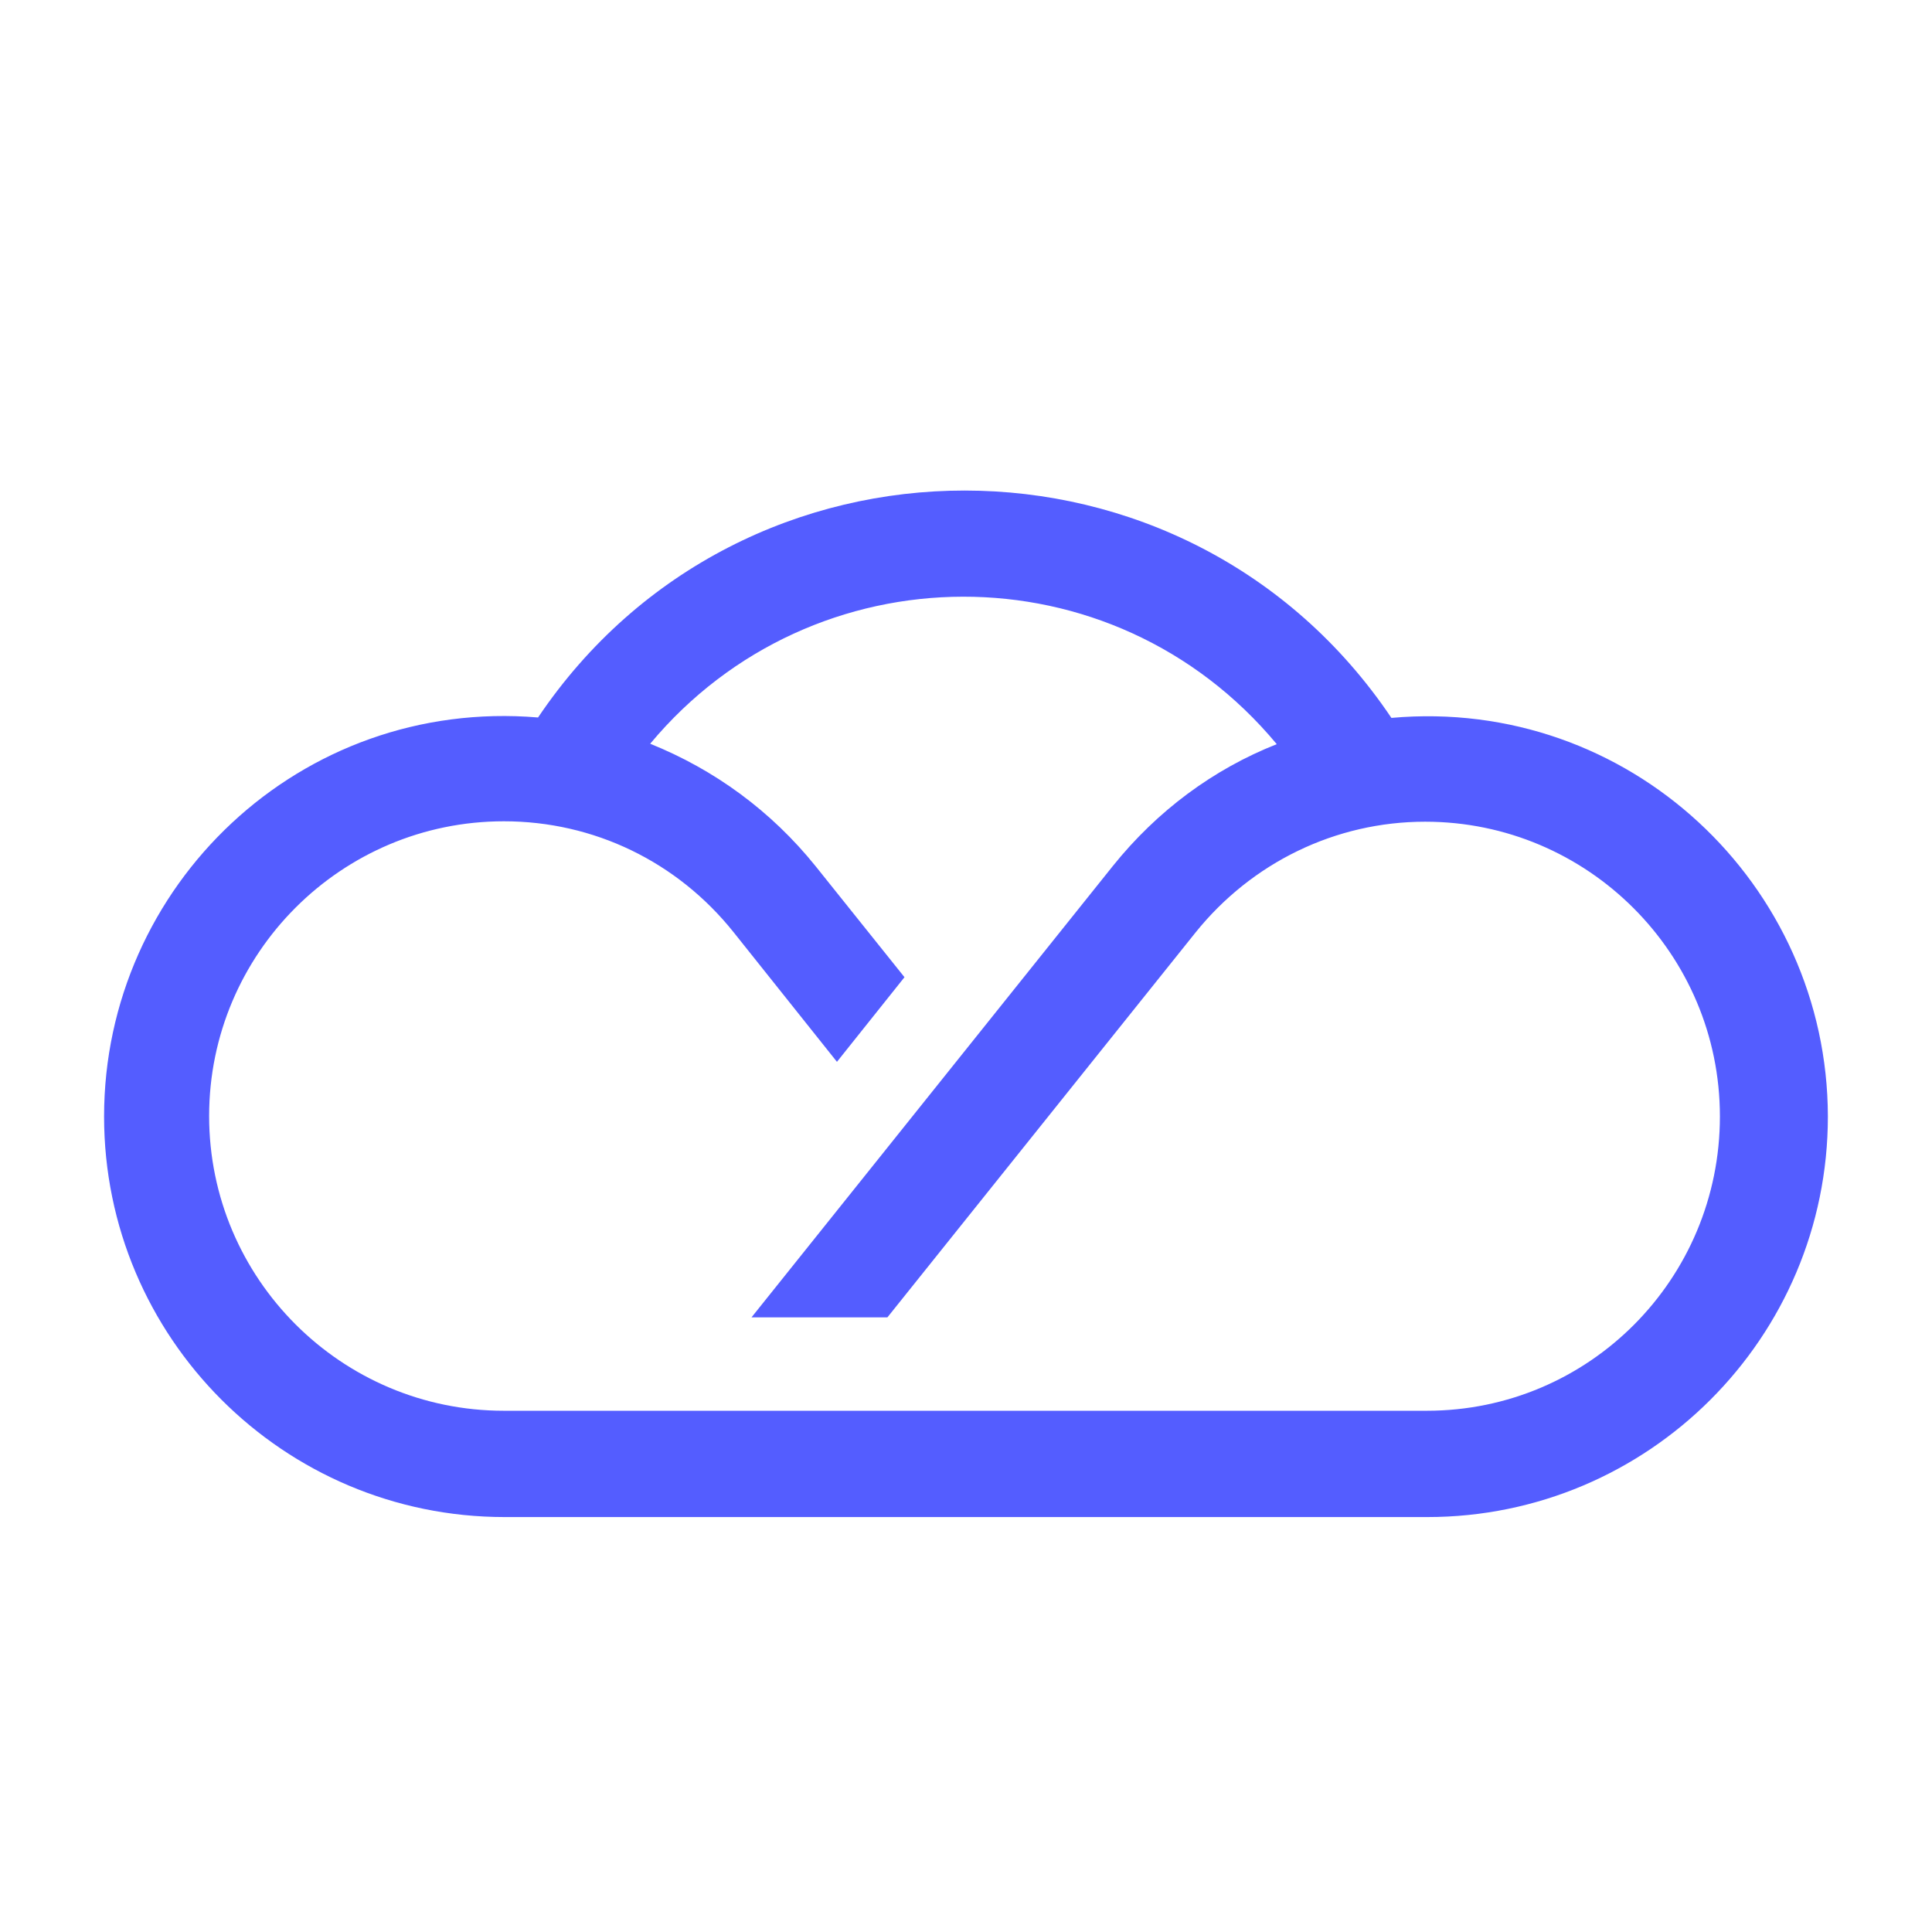
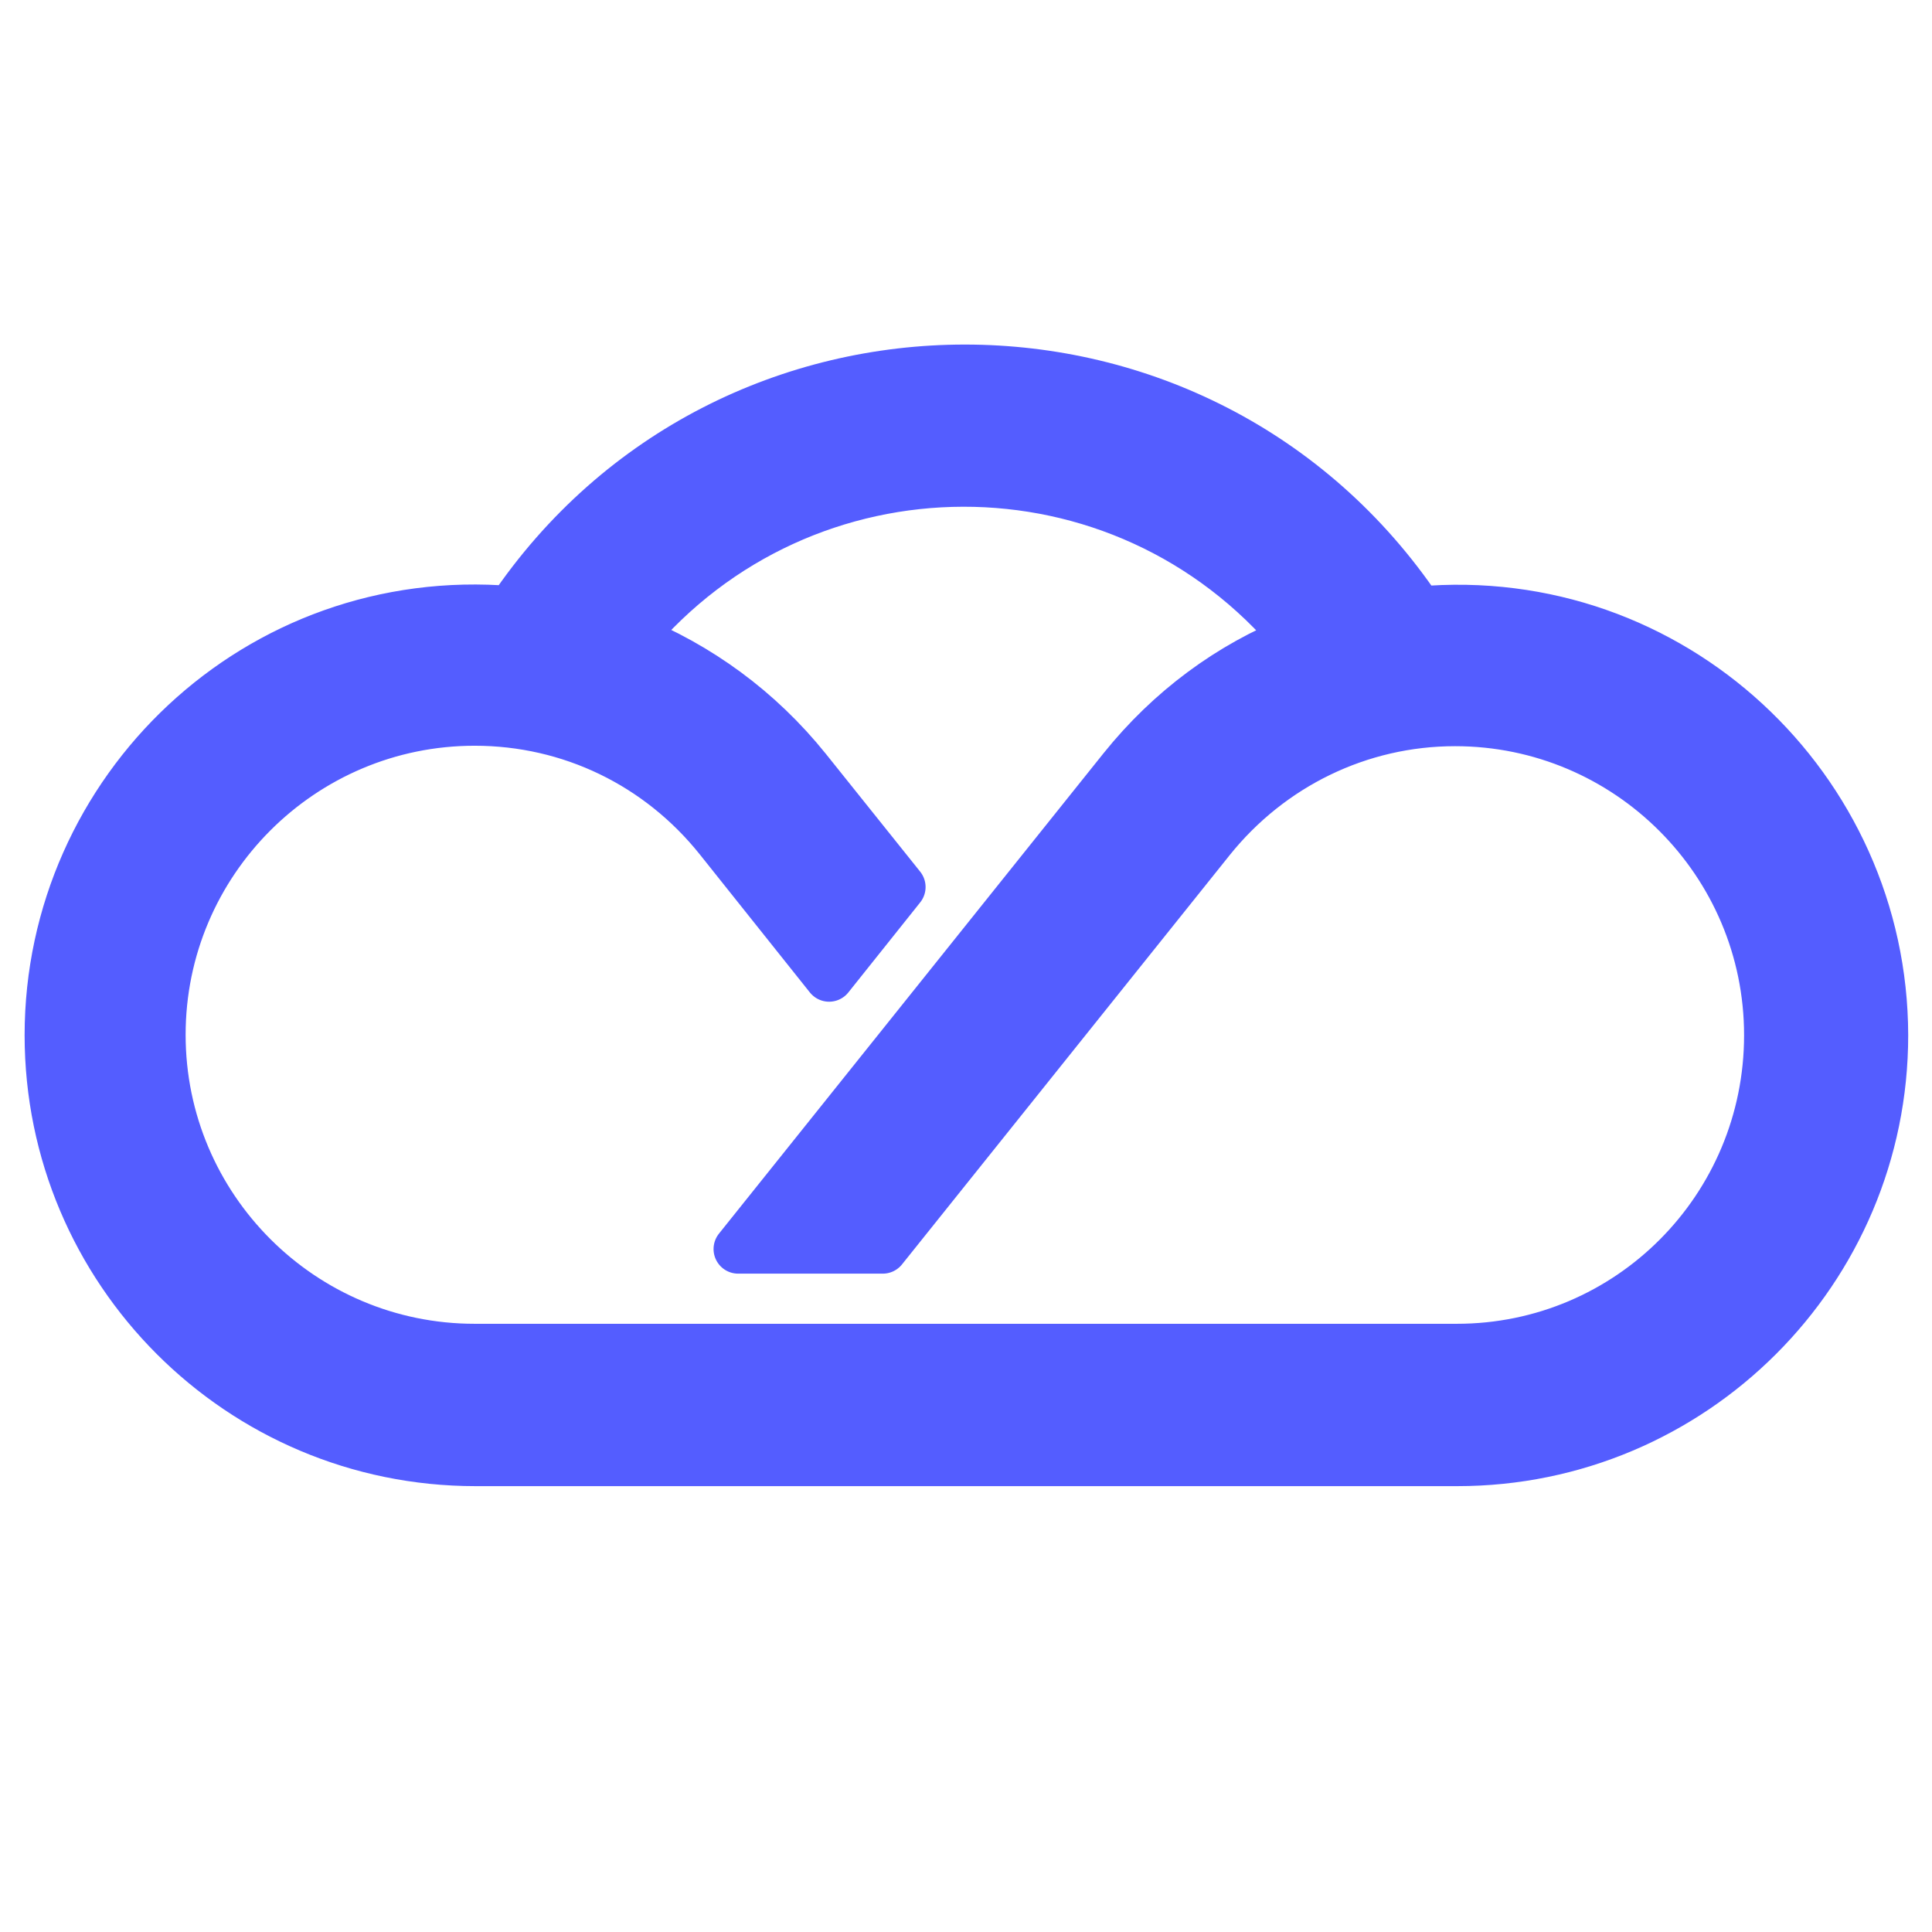
- <svg xmlns="http://www.w3.org/2000/svg" viewBox="-90.0 -424.2 1670.7 1670.7" width="1671" height="1671" fill="none">
-   <path d="M1113.22 196.606C936.933 -65.475 551.561 -65.475 375.279 196.245C169.433 178.942 0 341.888 0 541.243C0 732.306 155.014 887.681 346.438 887.681H1144.22C1335.28 887.681 1490.66 732.667 1490.66 541.243C1490.3 340.446 1318.34 178.221 1113.22 196.606ZM1143.86 795.753H345.718C205.124 795.753 90.845 681.476 90.845 540.882C90.845 400.288 205.124 286.009 345.718 286.009C423.584 286.009 495.685 320.978 544.351 381.903L633.755 494.018L692.155 420.837L615.369 324.944C576.796 276.997 527.768 241.309 472.253 218.957C612.847 50.245 872.044 48.442 1014.08 219.318C959.284 240.948 910.618 276.997 872.405 324.583L559.854 715.003H677.375L943.782 382.263C992.45 321.7 1064.91 286.37 1142.42 286.37C1283.01 286.37 1397.29 400.649 1397.29 541.243C1397.29 681.837 1284.09 795.753 1143.86 795.753Z" fill="#545DFF" />
+ <svg xmlns="http://www.w3.org/2000/svg" viewBox="-40 -300 1570 1570" width="1570" height="1570" fill="none">
+   <path d="M1113.22 196.606C936.933 -65.475 551.561 -65.475 375.279 196.245C169.433 178.942 0 341.888 0 541.243C0 732.306 155.014 887.681 346.438 887.681H1144.22C1335.28 887.681 1490.66 732.667 1490.66 541.243C1490.3 340.446 1318.34 178.221 1113.22 196.606ZM1143.86 795.753H345.718C205.124 795.753 90.845 681.476 90.845 540.882C90.845 400.288 205.124 286.009 345.718 286.009C423.584 286.009 495.685 320.978 544.351 381.903L633.755 494.018L692.155 420.837L615.369 324.944C576.796 276.997 527.768 241.309 472.253 218.957C612.847 50.245 872.044 48.442 1014.08 219.318C959.284 240.948 910.618 276.997 872.405 324.583L559.854 715.003H677.375L943.782 382.263C992.45 321.7 1064.91 286.37 1142.42 286.37C1283.01 286.37 1397.29 400.649 1397.29 541.243C1397.29 681.837 1284.09 795.753 1143.86 795.753Z" fill="#545DFF" stroke="#545DFF" stroke-width="40" stroke-linejoin="round" />
</svg>
